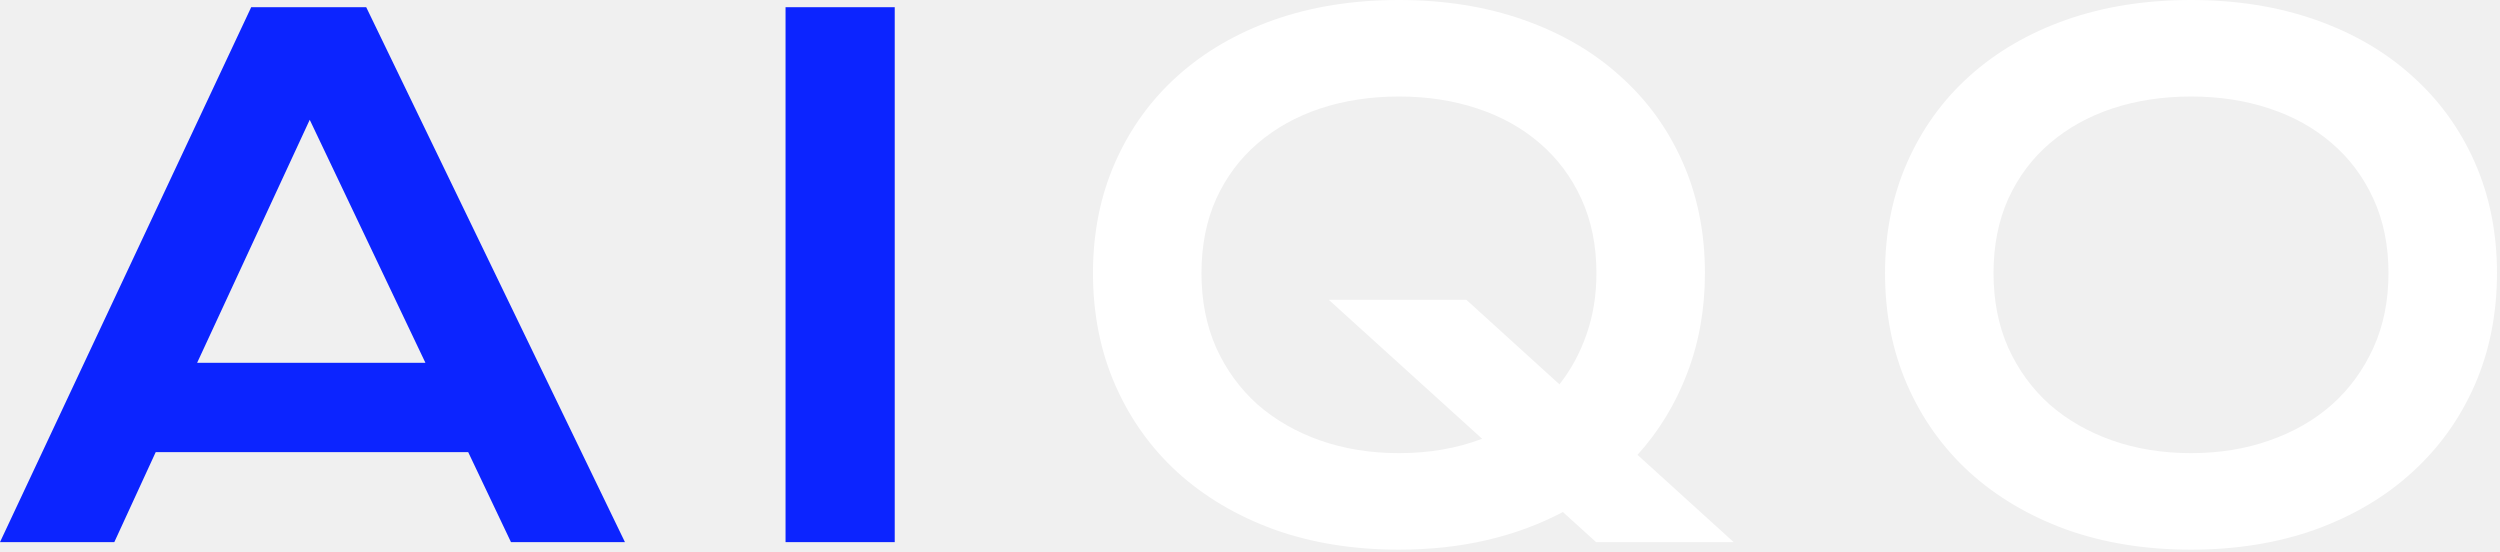
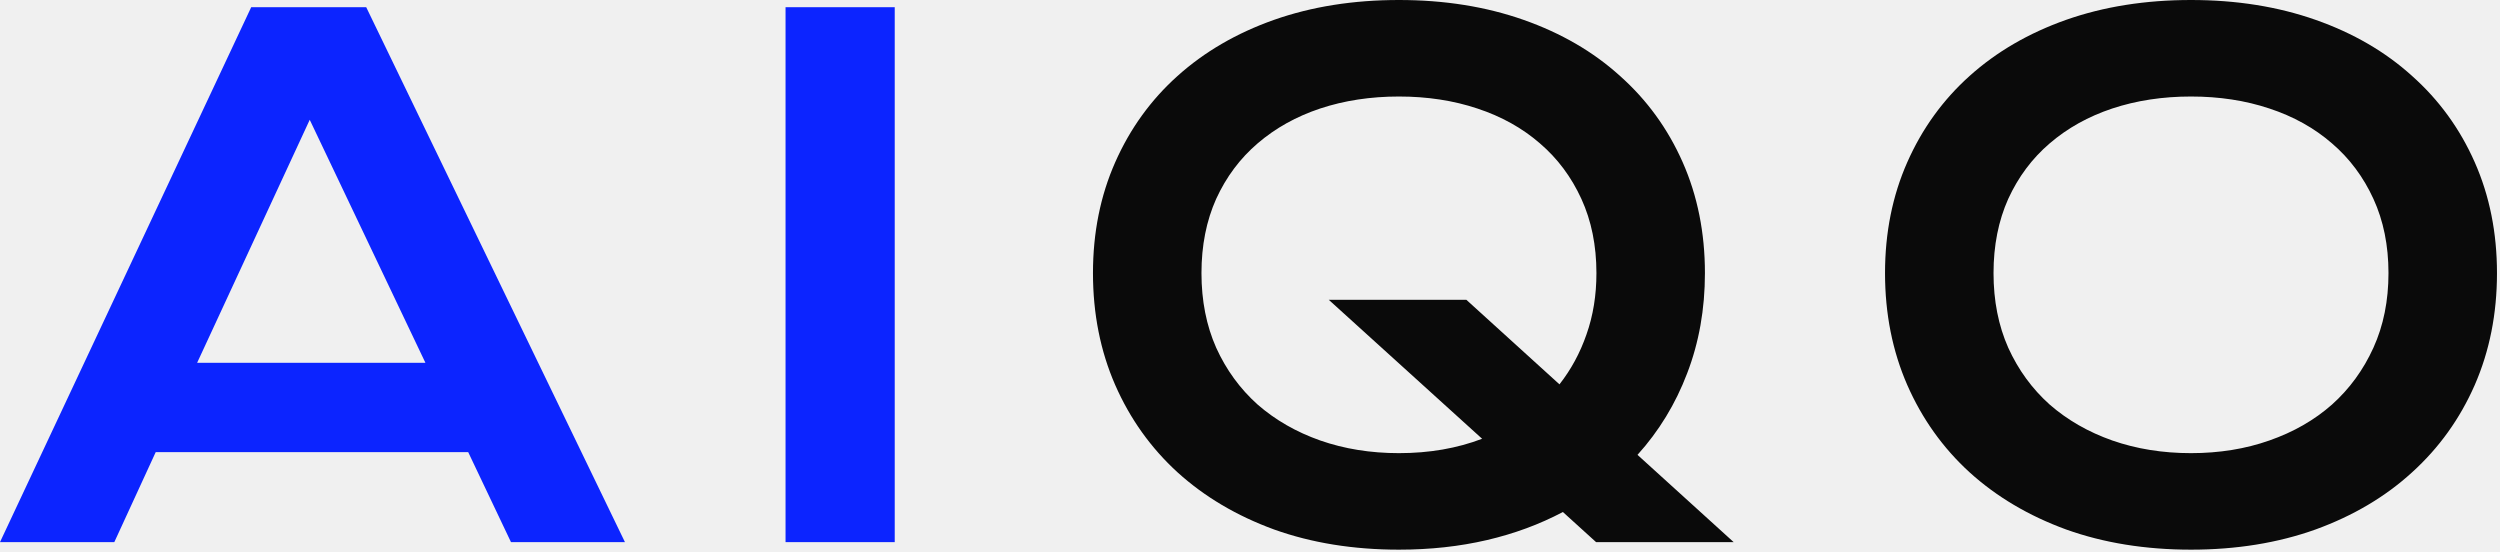
<svg xmlns="http://www.w3.org/2000/svg" width="535" height="118" viewBox="0 0 535 118" fill="none">
  <path d="M53.759 1.538H78.368L133.739 116.016H109.35L100.194 96.753H33.324L24.462 116.016H-0.001L53.759 1.538ZM91.039 77.637L66.283 25.635L42.187 77.637H91.039ZM168.107 1.538H191.472V116.016H168.107V1.538Z" fill="#0C24FF" />
-   <path d="M233.896 58.447C233.896 49.805 235.483 41.895 238.657 34.717C241.831 27.539 246.274 21.387 251.987 16.26C257.749 11.084 264.634 7.08 272.642 4.248C280.698 1.416 289.609 0 299.375 0C309.092 0 317.979 1.416 326.035 4.248C334.092 7.08 340.977 11.084 346.689 16.26C352.451 21.387 356.919 27.539 360.093 34.717C363.267 41.895 364.854 49.805 364.854 58.447C364.854 66.162 363.584 73.315 361.045 79.907C358.555 86.45 355.015 92.261 350.425 97.339L371.006 116.016H341.562L334.458 109.57C329.478 112.207 324.058 114.209 318.198 115.576C312.339 116.943 306.064 117.627 299.375 117.627C289.609 117.627 280.698 116.187 272.642 113.306C264.634 110.376 257.749 106.299 251.987 101.074C246.274 95.85 241.831 89.624 238.657 82.397C235.483 75.122 233.896 67.139 233.896 58.447ZM257.114 58.447C257.114 64.356 258.164 69.678 260.264 74.414C262.412 79.15 265.366 83.203 269.126 86.572C272.935 89.893 277.402 92.456 282.529 94.263C287.705 96.069 293.32 96.973 299.375 96.973C305.869 96.973 311.802 95.947 317.173 93.897L284.36 64.16H313.804L333.726 82.251C336.216 79.077 338.145 75.513 339.512 71.558C340.928 67.554 341.636 63.184 341.636 58.447C341.636 52.539 340.562 47.241 338.413 42.554C336.265 37.866 333.311 33.911 329.551 30.689C325.791 27.417 321.323 24.927 316.147 23.218C311.021 21.509 305.43 20.654 299.375 20.654C293.32 20.654 287.705 21.509 282.529 23.218C277.402 24.927 272.935 27.417 269.126 30.689C265.366 33.911 262.412 37.866 260.264 42.554C258.164 47.241 257.114 52.539 257.114 58.447ZM403.396 58.447C403.396 49.805 404.983 41.895 408.157 34.717C411.331 27.539 415.774 21.387 421.487 16.26C427.249 11.084 434.134 7.08 442.142 4.248C450.198 1.416 459.109 0 468.875 0C478.592 0 487.479 1.416 495.535 4.248C503.592 7.08 510.477 11.084 516.189 16.26C521.951 21.387 526.419 27.539 529.593 34.717C532.767 41.895 534.354 49.805 534.354 58.447C534.354 67.139 532.767 75.122 529.593 82.397C526.419 89.624 521.951 95.85 516.189 101.074C510.477 106.299 503.592 110.376 495.535 113.306C487.479 116.187 478.592 117.627 468.875 117.627C459.109 117.627 450.198 116.187 442.142 113.306C434.134 110.376 427.249 106.299 421.487 101.074C415.774 95.85 411.331 89.624 408.157 82.397C404.983 75.122 403.396 67.139 403.396 58.447ZM426.614 58.447C426.614 64.356 427.664 69.678 429.764 74.414C431.912 79.15 434.866 83.203 438.626 86.572C442.435 89.893 446.902 92.456 452.029 94.263C457.205 96.069 462.82 96.973 468.875 96.973C474.93 96.973 480.521 96.069 485.647 94.263C490.823 92.456 495.291 89.893 499.051 86.572C502.811 83.203 505.765 79.15 507.913 74.414C510.062 69.678 511.136 64.356 511.136 58.447C511.136 52.539 510.062 47.241 507.913 42.554C505.765 37.866 502.811 33.911 499.051 30.689C495.291 27.417 490.823 24.927 485.647 23.218C480.521 21.509 474.93 20.654 468.875 20.654C462.82 20.654 457.205 21.509 452.029 23.218C446.902 24.927 442.435 27.417 438.626 30.689C434.866 33.911 431.912 37.866 429.764 42.554C427.664 47.241 426.614 52.539 426.614 58.447Z" fill="white" />
+   <path d="M233.896 58.447C233.896 49.805 235.483 41.895 238.657 34.717C241.831 27.539 246.274 21.387 251.987 16.26C257.749 11.084 264.634 7.08 272.642 4.248C280.698 1.416 289.609 0 299.375 0C309.092 0 317.979 1.416 326.035 4.248C334.092 7.08 340.977 11.084 346.689 16.26C352.451 21.387 356.919 27.539 360.093 34.717C363.267 41.895 364.854 49.805 364.854 58.447C364.854 66.162 363.584 73.315 361.045 79.907C358.555 86.45 355.015 92.261 350.425 97.339L371.006 116.016H341.562L334.458 109.57C329.478 112.207 324.058 114.209 318.198 115.576C312.339 116.943 306.064 117.627 299.375 117.627C289.609 117.627 280.698 116.187 272.642 113.306C264.634 110.376 257.749 106.299 251.987 101.074C246.274 95.85 241.831 89.624 238.657 82.397C235.483 75.122 233.896 67.139 233.896 58.447ZM257.114 58.447C257.114 64.356 258.164 69.678 260.264 74.414C262.412 79.15 265.366 83.203 269.126 86.572C272.935 89.893 277.402 92.456 282.529 94.263C287.705 96.069 293.32 96.973 299.375 96.973C305.869 96.973 311.802 95.947 317.173 93.897L284.36 64.16H313.804L333.726 82.251C336.216 79.077 338.145 75.513 339.512 71.558C340.928 67.554 341.636 63.184 341.636 58.447C341.636 52.539 340.562 47.241 338.413 42.554C336.265 37.866 333.311 33.911 329.551 30.689C325.791 27.417 321.323 24.927 316.147 23.218C311.021 21.509 305.43 20.654 299.375 20.654C293.32 20.654 287.705 21.509 282.529 23.218C277.402 24.927 272.935 27.417 269.126 30.689C265.366 33.911 262.412 37.866 260.264 42.554C258.164 47.241 257.114 52.539 257.114 58.447ZM403.396 58.447C403.396 49.805 404.983 41.895 408.157 34.717C411.331 27.539 415.774 21.387 421.487 16.26C427.249 11.084 434.134 7.08 442.142 4.248C450.198 1.416 459.109 0 468.875 0C478.592 0 487.479 1.416 495.535 4.248C503.592 7.08 510.477 11.084 516.189 16.26C521.951 21.387 526.419 27.539 529.593 34.717C532.767 41.895 534.354 49.805 534.354 58.447C534.354 67.139 532.767 75.122 529.593 82.397C526.419 89.624 521.951 95.85 516.189 101.074C510.477 106.299 503.592 110.376 495.535 113.306C487.479 116.187 478.592 117.627 468.875 117.627C459.109 117.627 450.198 116.187 442.142 113.306C434.134 110.376 427.249 106.299 421.487 101.074C415.774 95.85 411.331 89.624 408.157 82.397C404.983 75.122 403.396 67.139 403.396 58.447ZM426.614 58.447C426.614 64.356 427.664 69.678 429.764 74.414C431.912 79.15 434.866 83.203 438.626 86.572C442.435 89.893 446.902 92.456 452.029 94.263C457.205 96.069 462.82 96.973 468.875 96.973C474.93 96.973 480.521 96.069 485.647 94.263C490.823 92.456 495.291 89.893 499.051 86.572C502.811 83.203 505.765 79.15 507.913 74.414C510.062 69.678 511.136 64.356 511.136 58.447C511.136 52.539 510.062 47.241 507.913 42.554C505.765 37.866 502.811 33.911 499.051 30.689C495.291 27.417 490.823 24.927 485.647 23.218C480.521 21.509 474.93 20.654 468.875 20.654C462.82 20.654 457.205 21.509 452.029 23.218C446.902 24.927 442.435 27.417 438.626 30.689C434.866 33.911 431.912 37.866 429.764 42.554C427.664 47.241 426.614 52.539 426.614 58.447Z" fill="#0A0A0A" />
</svg>
